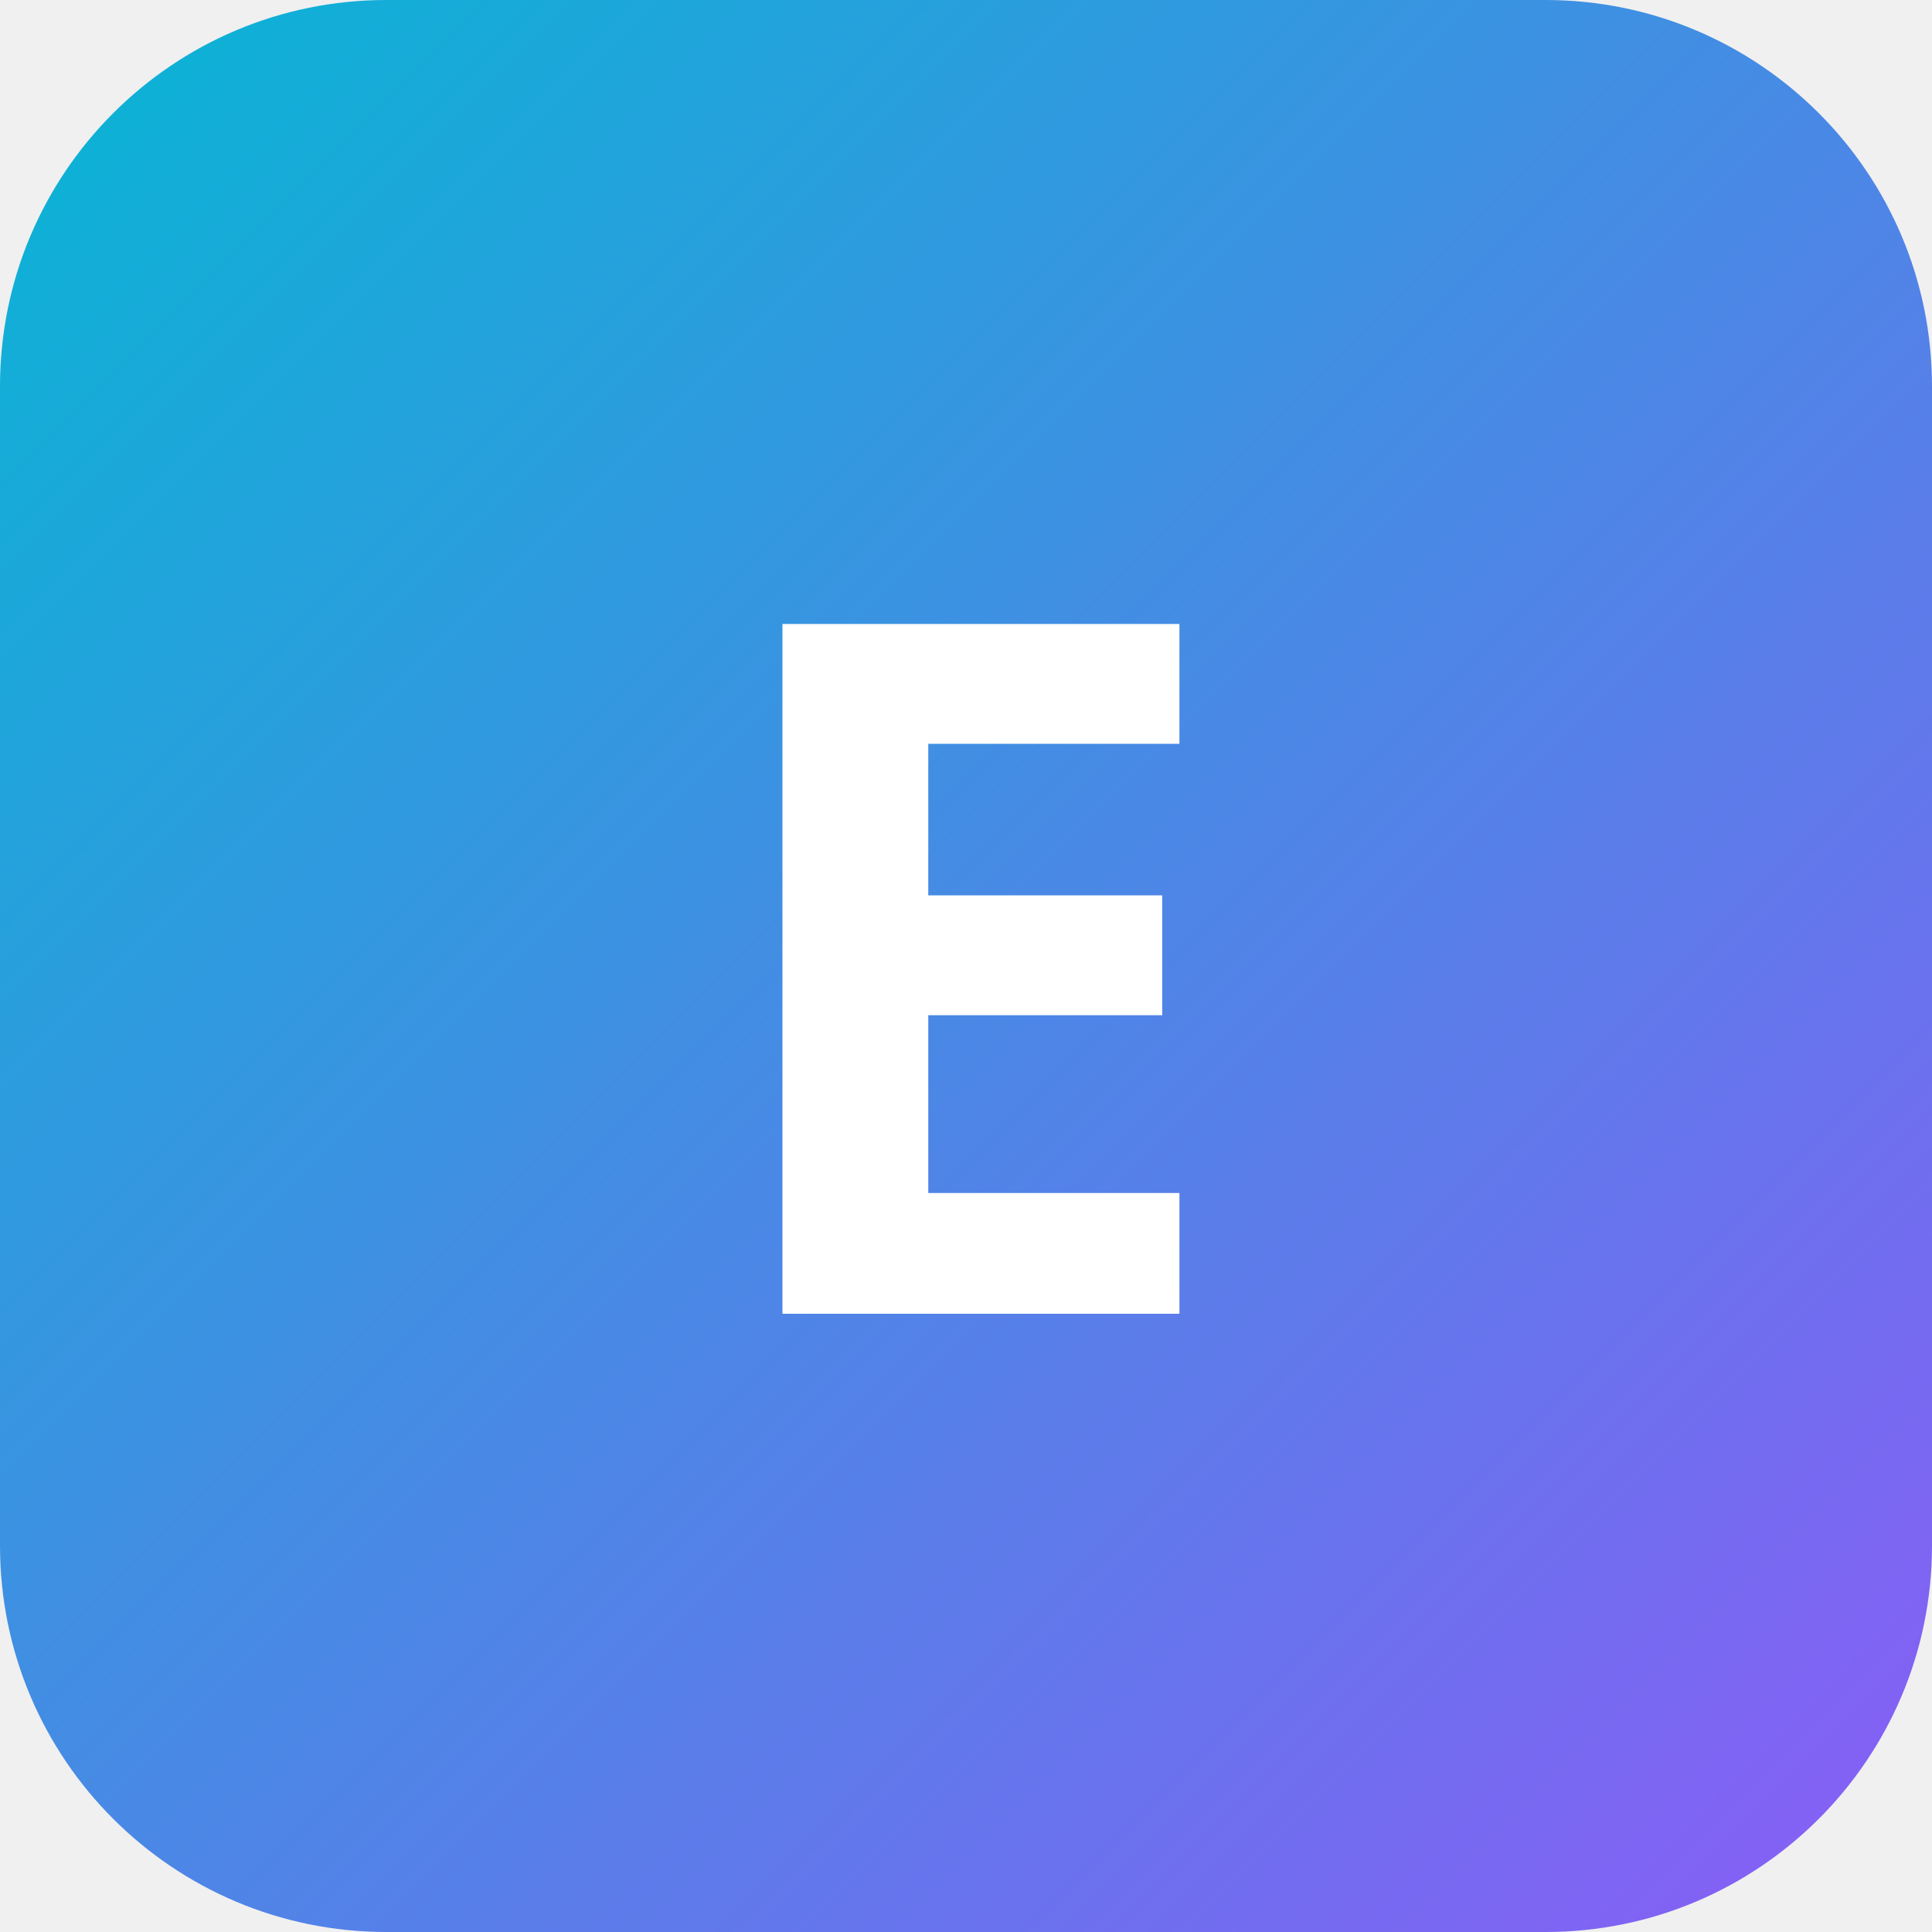
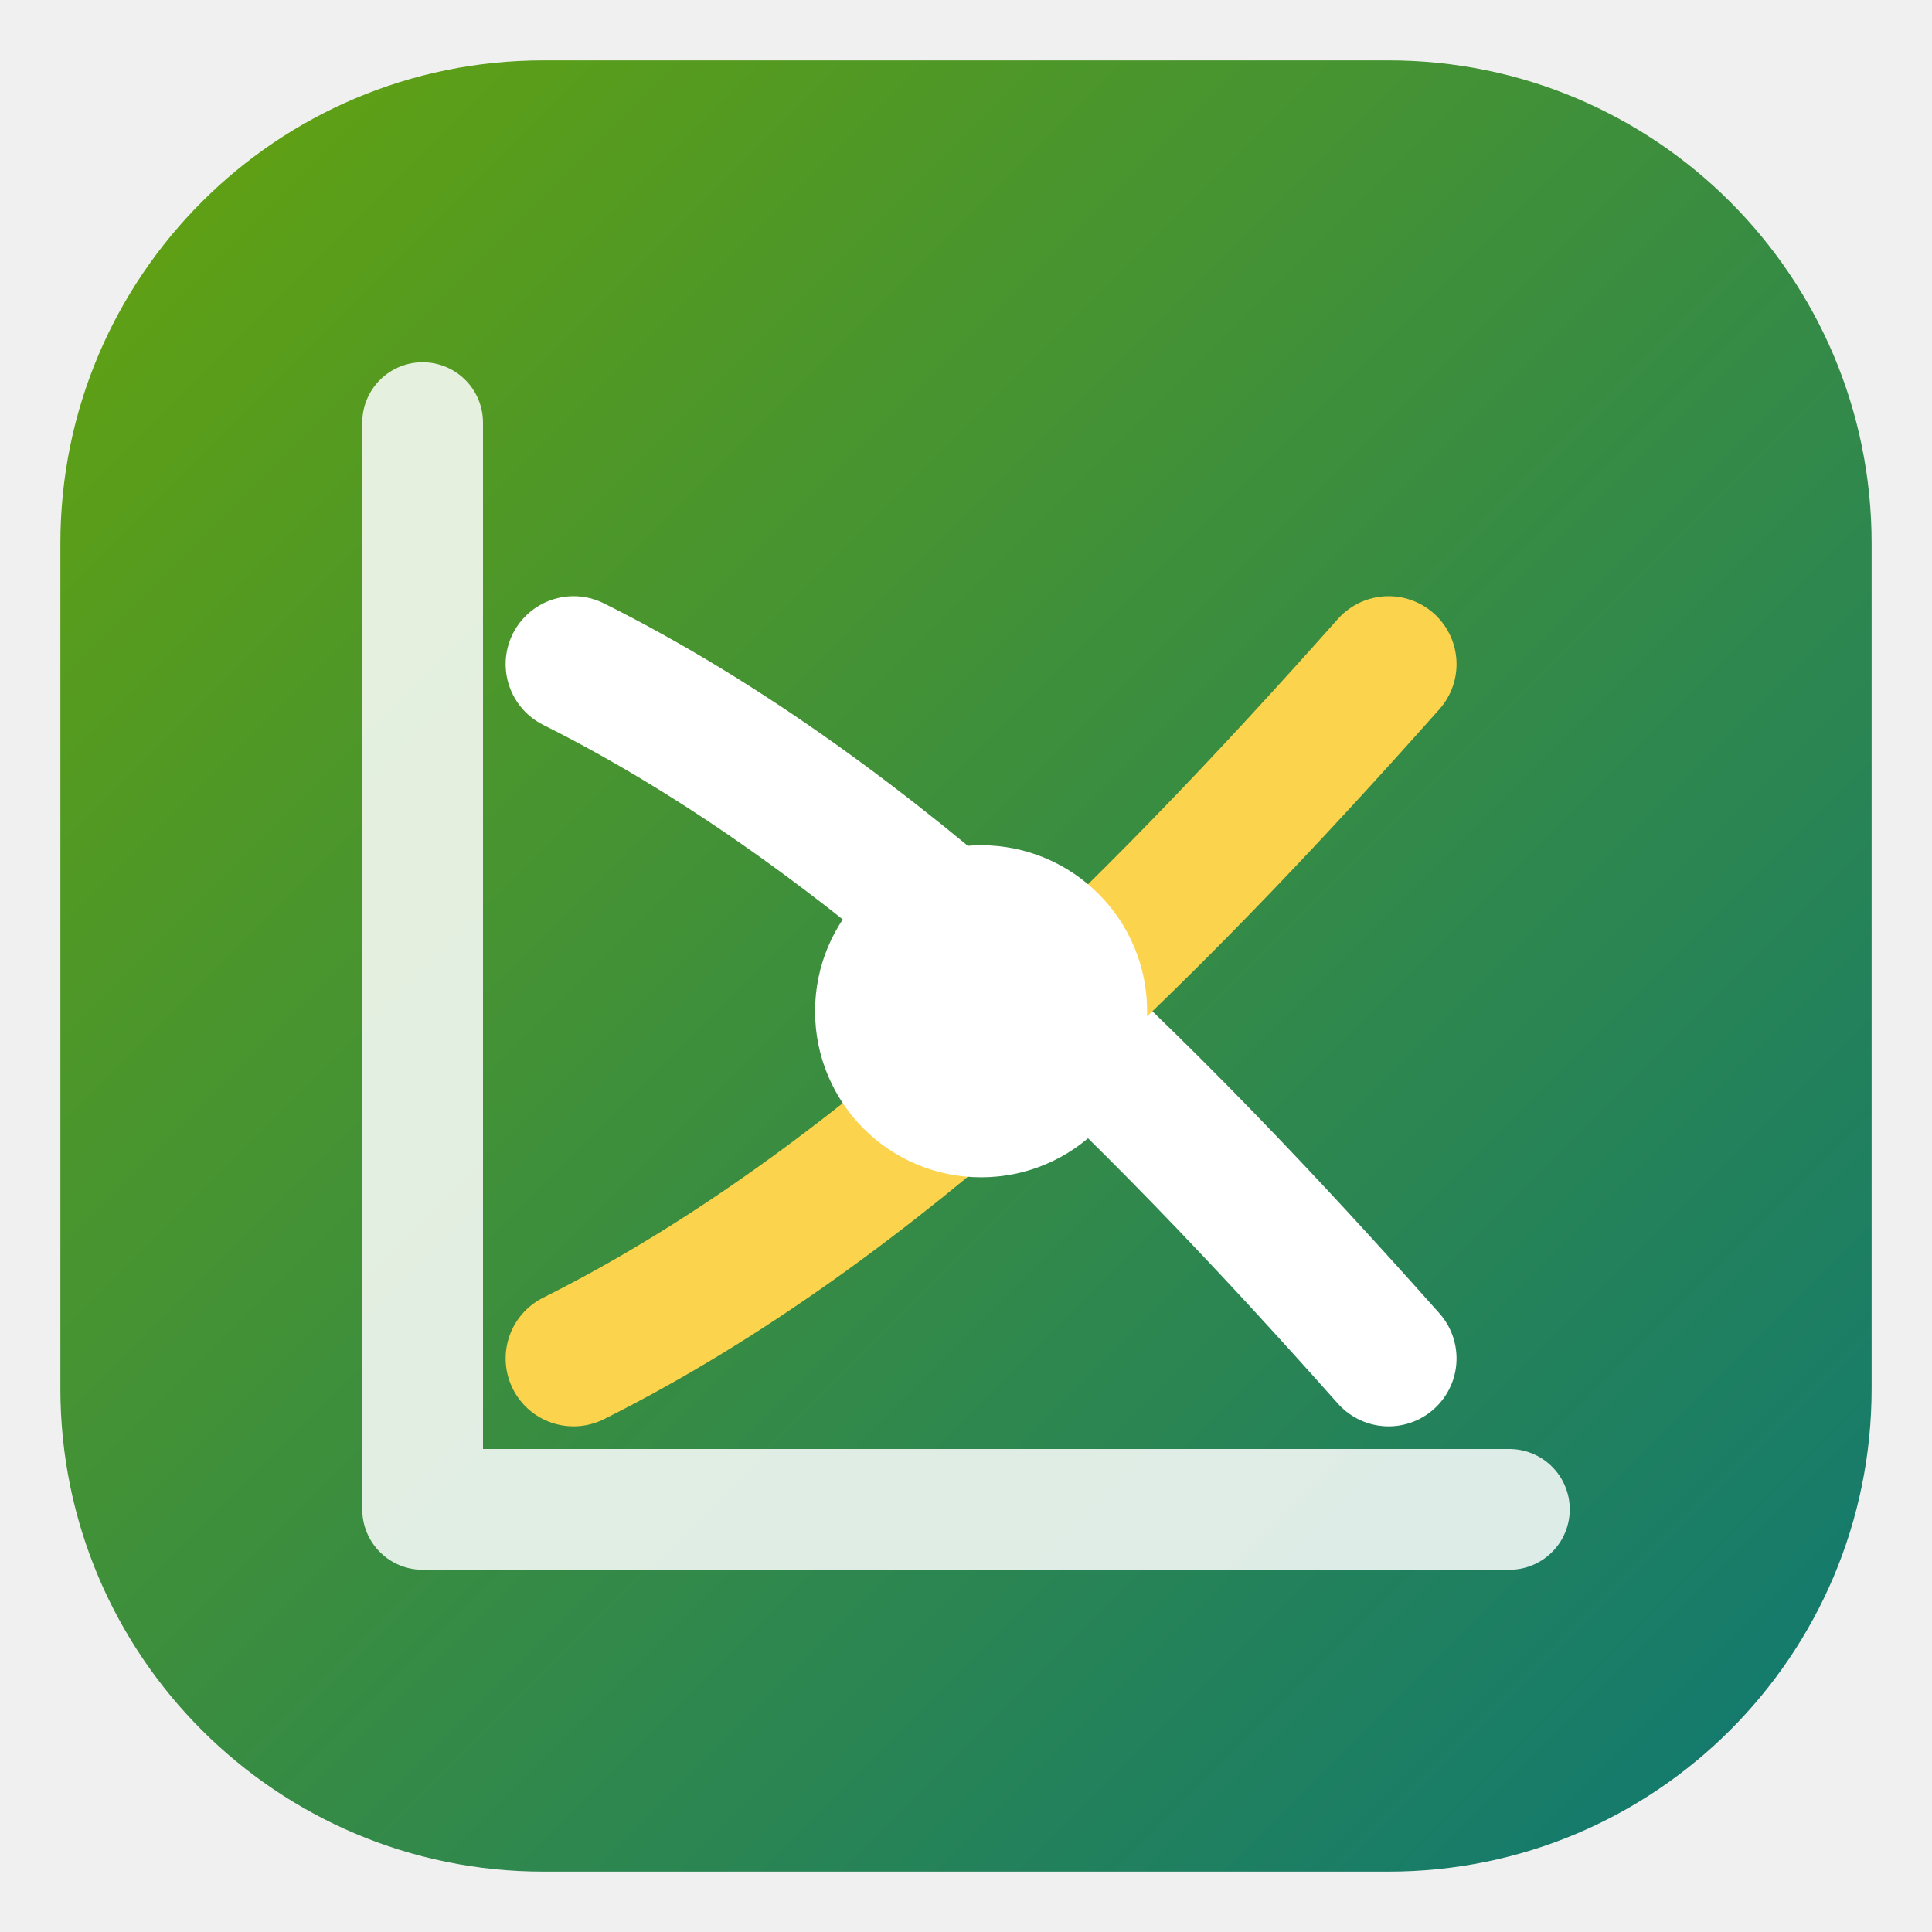
- <svg xmlns="http://www.w3.org/2000/svg" viewBox="0 0 100 100">
+ <svg xmlns="http://www.w3.org/2000/svg" viewBox="0 0 64 64">
  <defs>
-     <linearGradient id="g" x1="0%" y1="0%" x2="100%" y2="100%">
-       <stop offset="0%" stop-color="#06b6d4" />
-       <stop offset="100%" stop-color="#8b5cf6" />
+     <linearGradient id="eco-fbg" x1="0" y1="0" x2="1" y2="1">
+       <stop offset="0" stop-color="#65a30d" />
+       <stop offset="1" stop-color="#0e7774" />
    </linearGradient>
  </defs>
-   <rect width="100" height="100" rx="20" fill="url(#g)" />
-   <text x="50" y="68" font-family="system-ui" font-size="50" font-weight="bold" fill="#fff" text-anchor="middle">E</text>
+   <rect x="2" y="2" width="60" height="60" rx="16" fill="url(#eco-fbg)" />
+   <path d="M14 50 V14 M14 50 H50" fill="none" stroke="#ffffff" stroke-width="4" stroke-linecap="round" opacity="0.85" />
+   <path d="M19 22 C 29 27, 38 36, 46 45" fill="none" stroke="#ffffff" stroke-width="4.5" stroke-linecap="round" />
+   <path d="M19 45 C 29 40, 38 31, 46 22" fill="none" stroke="#fcd34d" stroke-width="4.5" stroke-linecap="round" />
+   <circle cx="32.5" cy="33.5" r="5.5" fill="#ffffff" />
</svg>
